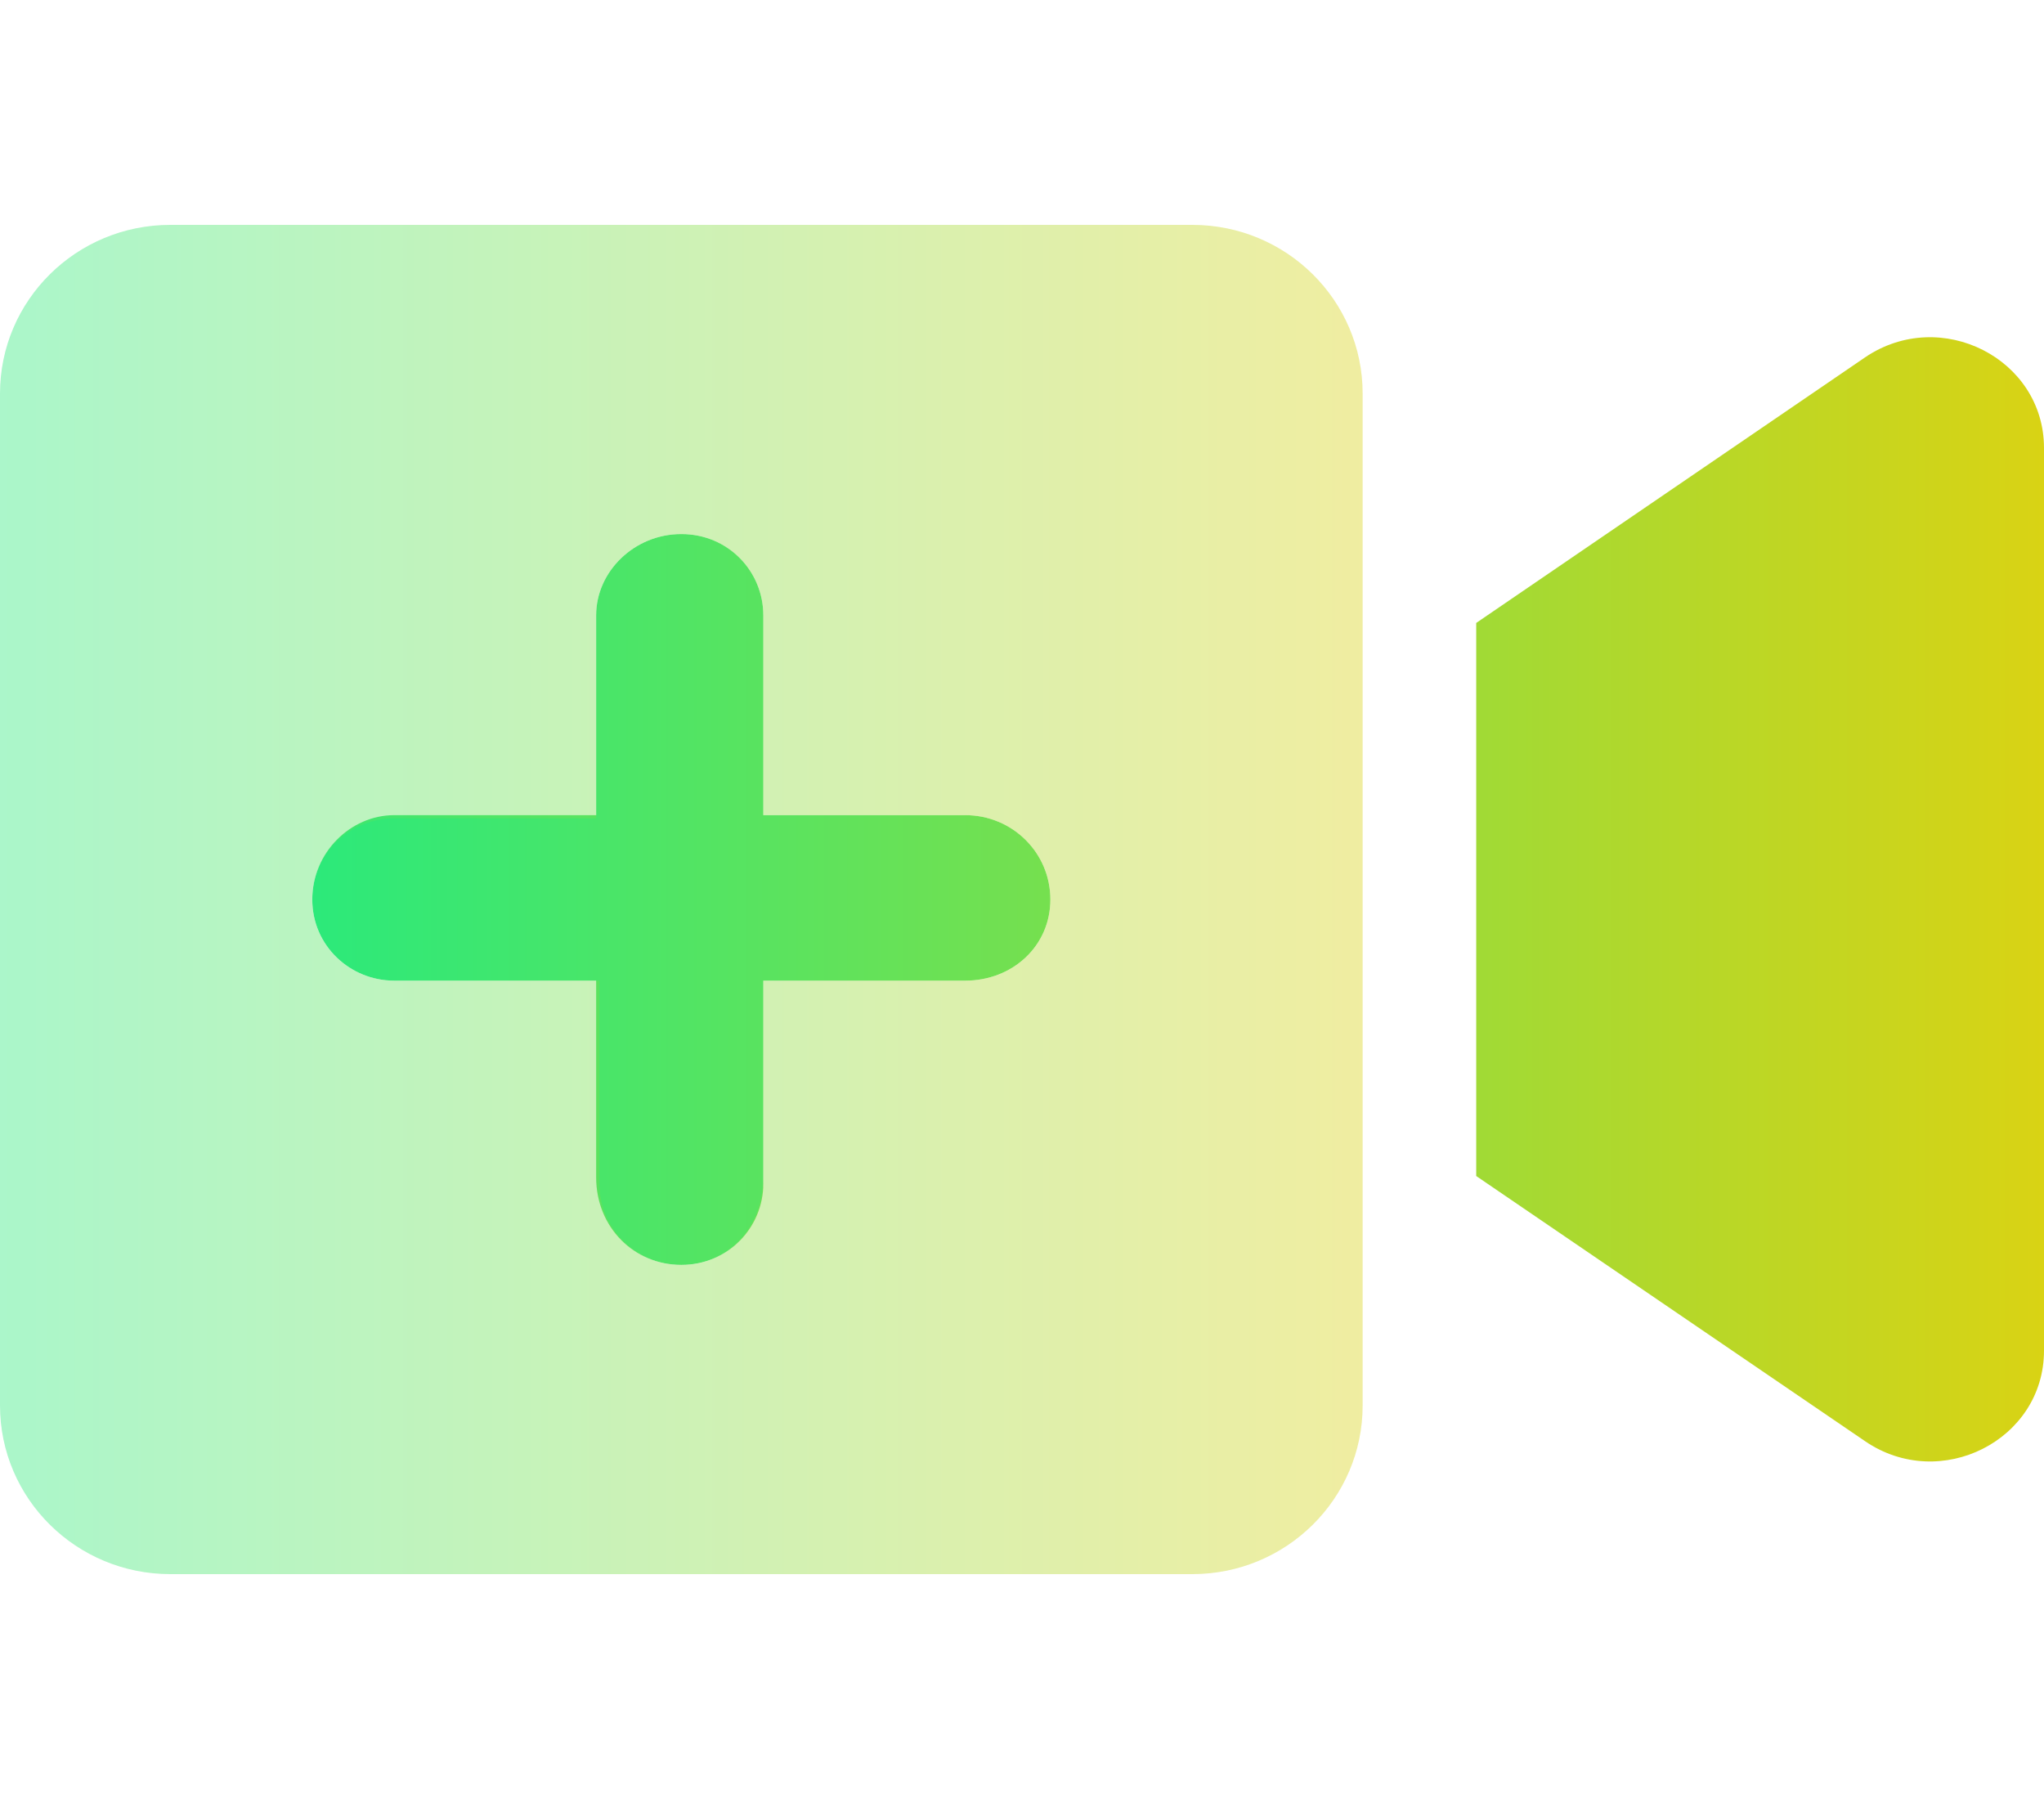
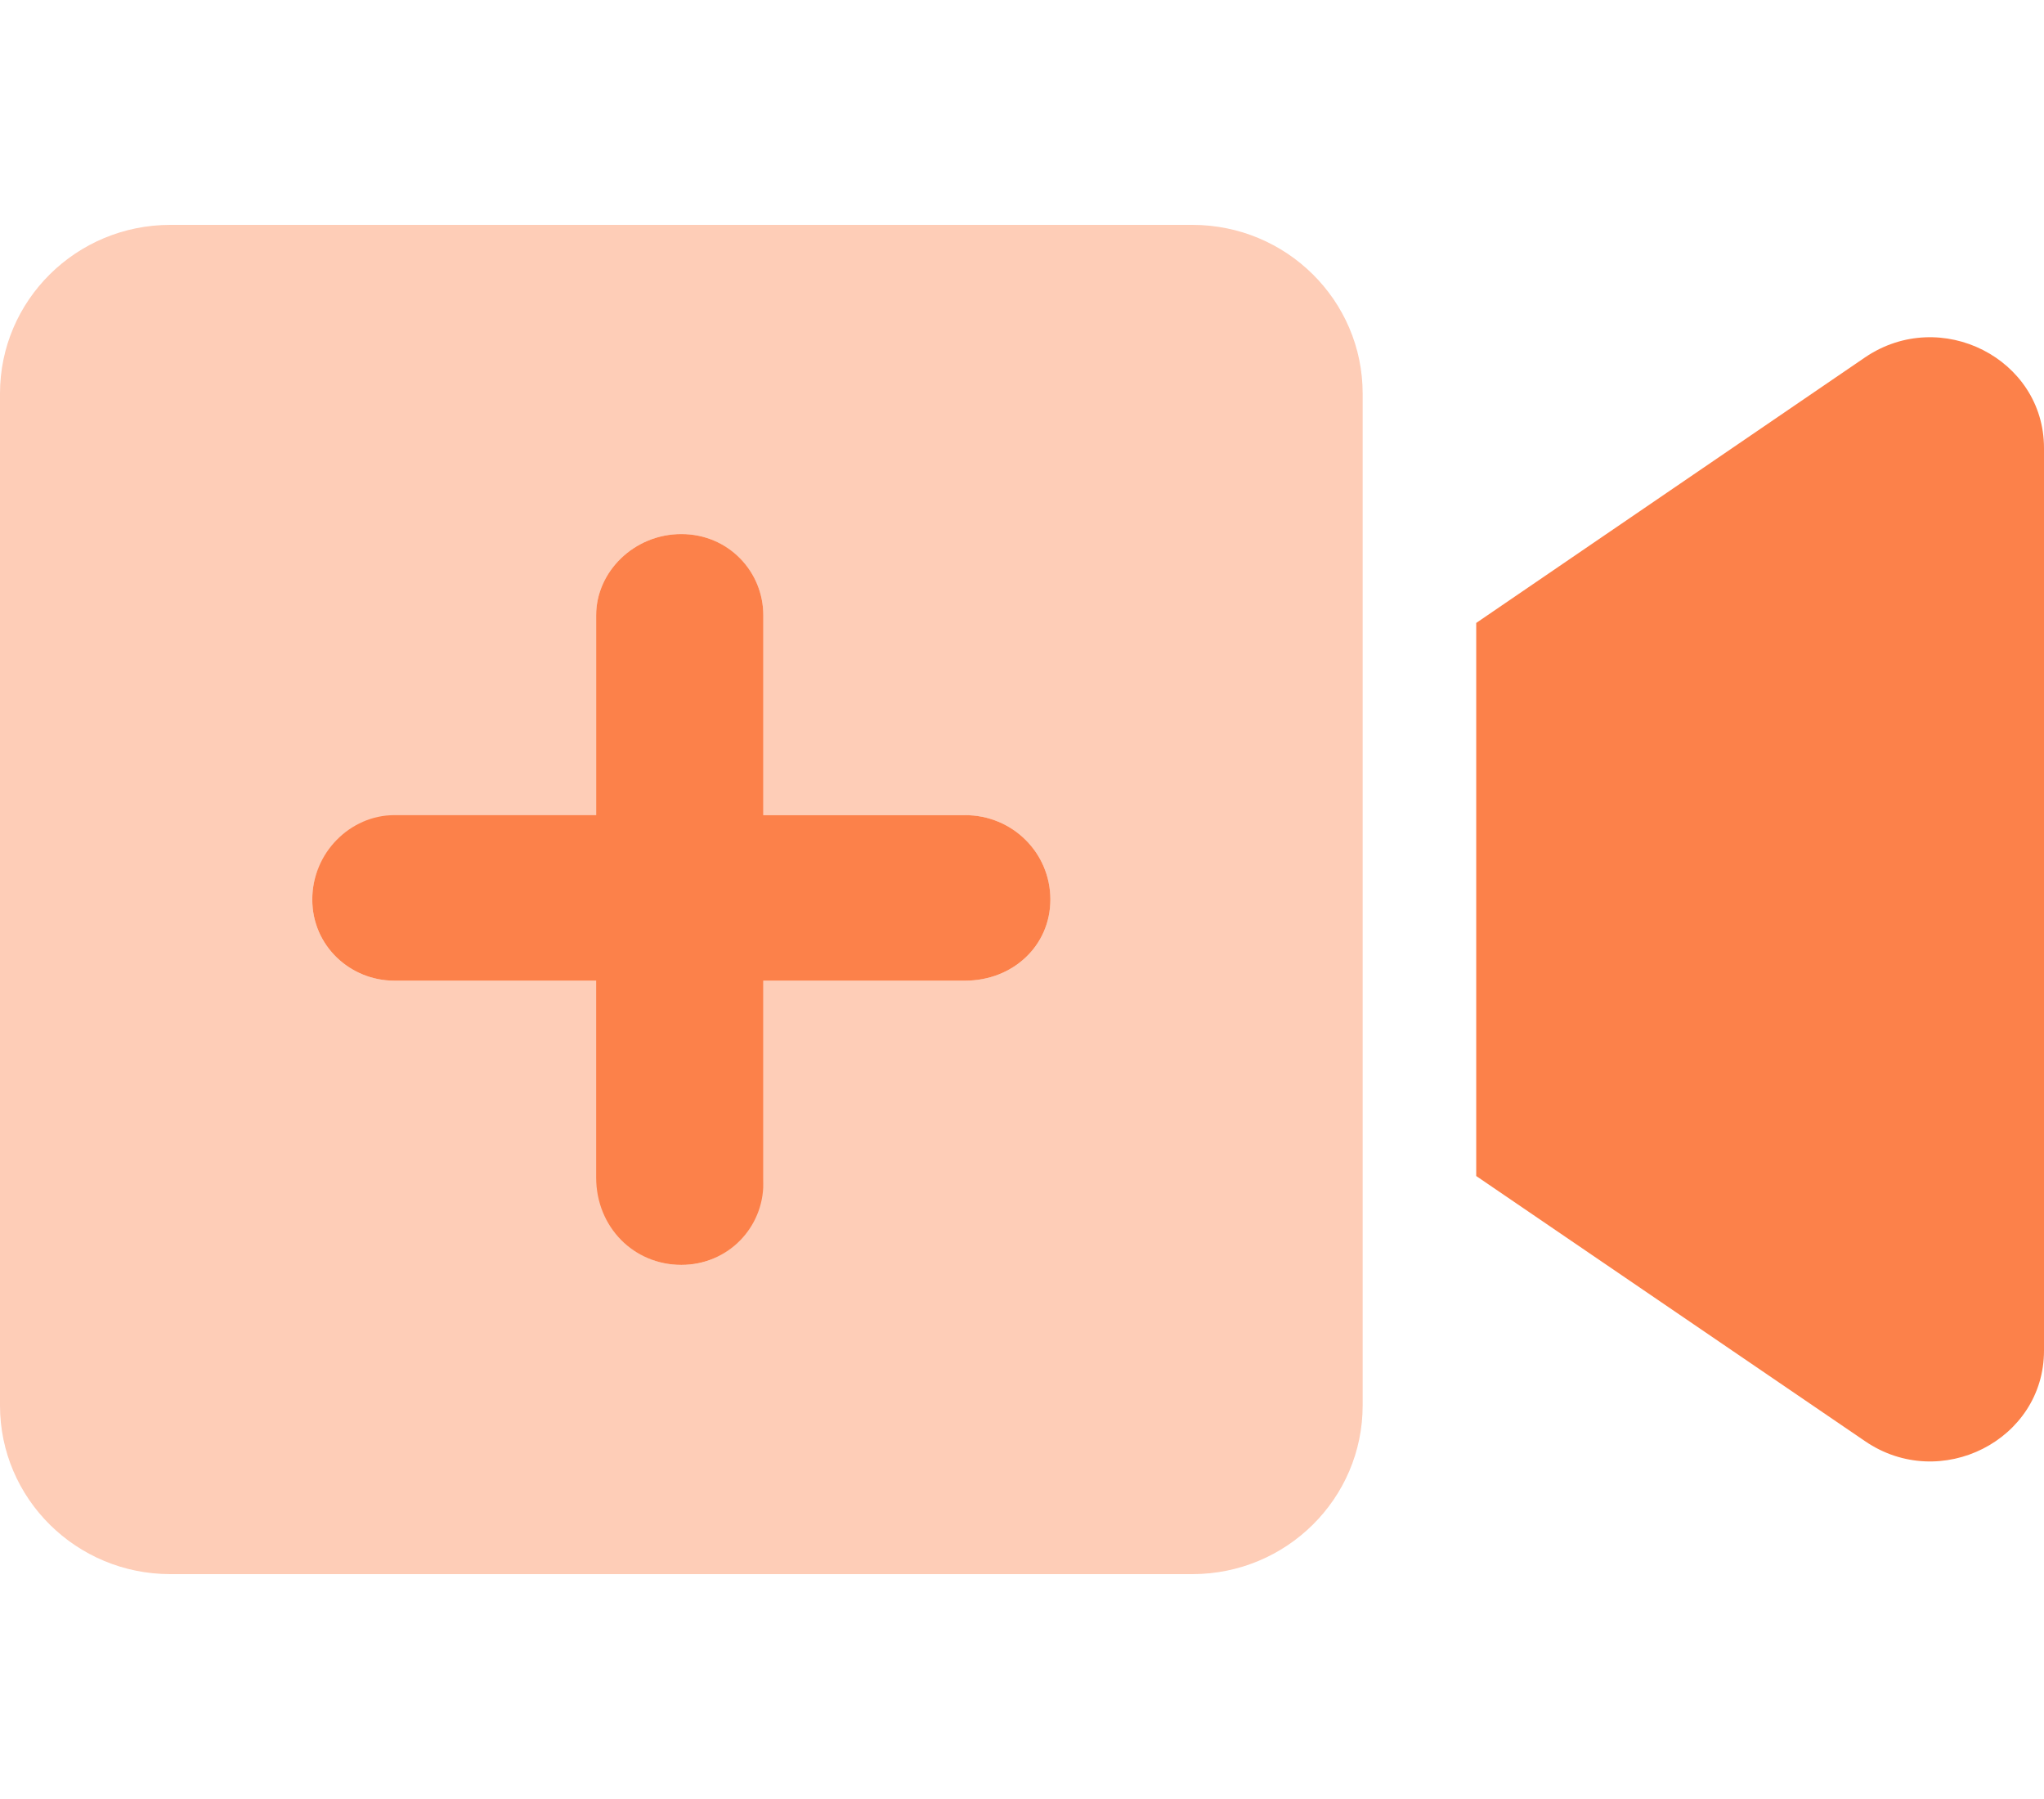
<svg xmlns="http://www.w3.org/2000/svg" width="50" height="44" viewBox="0 0 50 44" fill="none">
-   <path d="M45.625 8.739L36.111 15.236V28.763L45.625 35.25C47.465 36.506 50 35.225 50 33.034V10.957C50 8.774 47.474 7.487 45.625 8.739ZM23.611 19.937H18.672V15.047C18.672 13.982 17.821 13.062 16.666 13.062C15.512 13.062 14.583 13.982 14.583 15.047V19.937H9.644C8.571 19.937 7.639 20.857 7.639 22C7.639 23.139 8.57 23.985 9.644 23.985H14.583V28.797C14.583 30.017 15.512 30.937 16.666 30.937C17.817 30.937 18.672 30.014 18.672 28.952V23.985H23.611C24.765 23.985 25.694 23.142 25.694 22C25.694 20.857 24.765 19.937 23.611 19.937Z" fill="url(#paint0_linear_9117_31293)" />
-   <path opacity="0.4" d="M29.167 5.5H4.167C1.865 5.5 0 7.347 0 9.625V34.375C0 36.652 1.865 38.5 4.167 38.5H29.167C31.468 38.5 33.333 36.653 33.333 34.375V9.625C33.333 7.347 31.467 5.5 29.167 5.5ZM23.611 23.985H18.672V28.798C18.672 30.018 17.821 30.938 16.667 30.938C15.515 30.938 14.662 30.015 14.662 28.952V23.985H9.644C8.57 23.985 7.639 23.143 7.639 22C7.639 20.86 8.571 20.015 9.644 20.015H14.583V15.048C14.583 13.982 15.512 13.062 16.667 13.062C17.821 13.062 18.672 13.986 18.672 15.048V19.938H23.611C24.766 19.938 25.694 20.857 25.694 22C25.694 23.143 24.766 23.985 23.611 23.985Z" fill="url(#paint1_linear_9117_31293)" />
+   <path d="M45.625 8.739L36.111 15.236V28.763L45.625 35.25C47.465 36.506 50 35.225 50 33.034V10.957C50 8.774 47.474 7.487 45.625 8.739ZM23.611 19.937H18.672V15.047C18.672 13.982 17.821 13.062 16.666 13.062C15.512 13.062 14.583 13.982 14.583 15.047V19.937H9.644C8.571 19.937 7.639 20.857 7.639 22C7.639 23.139 8.57 23.985 9.644 23.985H14.583V28.797C14.583 30.017 15.512 30.937 16.666 30.937C17.817 30.937 18.672 30.014 18.672 28.952V23.985H23.611C24.765 23.985 25.694 23.142 25.694 22C25.694 20.857 24.765 19.937 23.611 19.937Z" fill="url(#paint0_linear_964_1934)" />
+   <path opacity="0.4" d="M29.167 5.5H4.167C1.865 5.5 0 7.347 0 9.625V34.375C0 36.652 1.865 38.5 4.167 38.5H29.167C31.468 38.5 33.333 36.653 33.333 34.375V9.625C33.333 7.347 31.467 5.5 29.167 5.5ZM23.611 23.985H18.672V28.798C18.672 30.018 17.821 30.938 16.667 30.938C15.515 30.938 14.662 30.015 14.662 28.952V23.985H9.644C8.57 23.985 7.639 23.143 7.639 22C7.639 20.86 8.571 20.015 9.644 20.015H14.583V15.048C14.583 13.982 15.512 13.062 16.667 13.062C17.821 13.062 18.672 13.986 18.672 15.048V19.938H23.611C24.766 19.938 25.694 20.857 25.694 22C25.694 23.143 24.766 23.985 23.611 23.985Z" fill="url(#paint1_linear_964_1934)" />
  <defs>
-     <linearGradient id="paint0_linear_9117_31293" x1="7.639" y1="21.996" x2="50" y2="21.996" gradientUnits="userSpaceOnUse">
-       <stop stop-color="#2CE97A" />
-       <stop offset="1" stop-color="#D9D314" />
+     <linearGradient id="paint0_linear_964_1934" x1="7.639" y1="21.996" x2="50" y2="21.996" gradientUnits="userSpaceOnUse">
+       <stop stop-color="#FC814A" />
+       <stop offset="1" stop-color="#FC814A" />
    </linearGradient>
-     <linearGradient id="paint1_linear_9117_31293" x1="0" y1="22" x2="33.333" y2="22" gradientUnits="userSpaceOnUse">
-       <stop stop-color="#2CE97A" />
-       <stop offset="1" stop-color="#D9D314" />
+     <linearGradient id="paint1_linear_964_1934" x1="0" y1="22" x2="33.333" y2="22" gradientUnits="userSpaceOnUse">
+       <stop stop-color="#FC814A" />
+       <stop offset="1" stop-color="#FC814A" />
    </linearGradient>
  </defs>
</svg>
